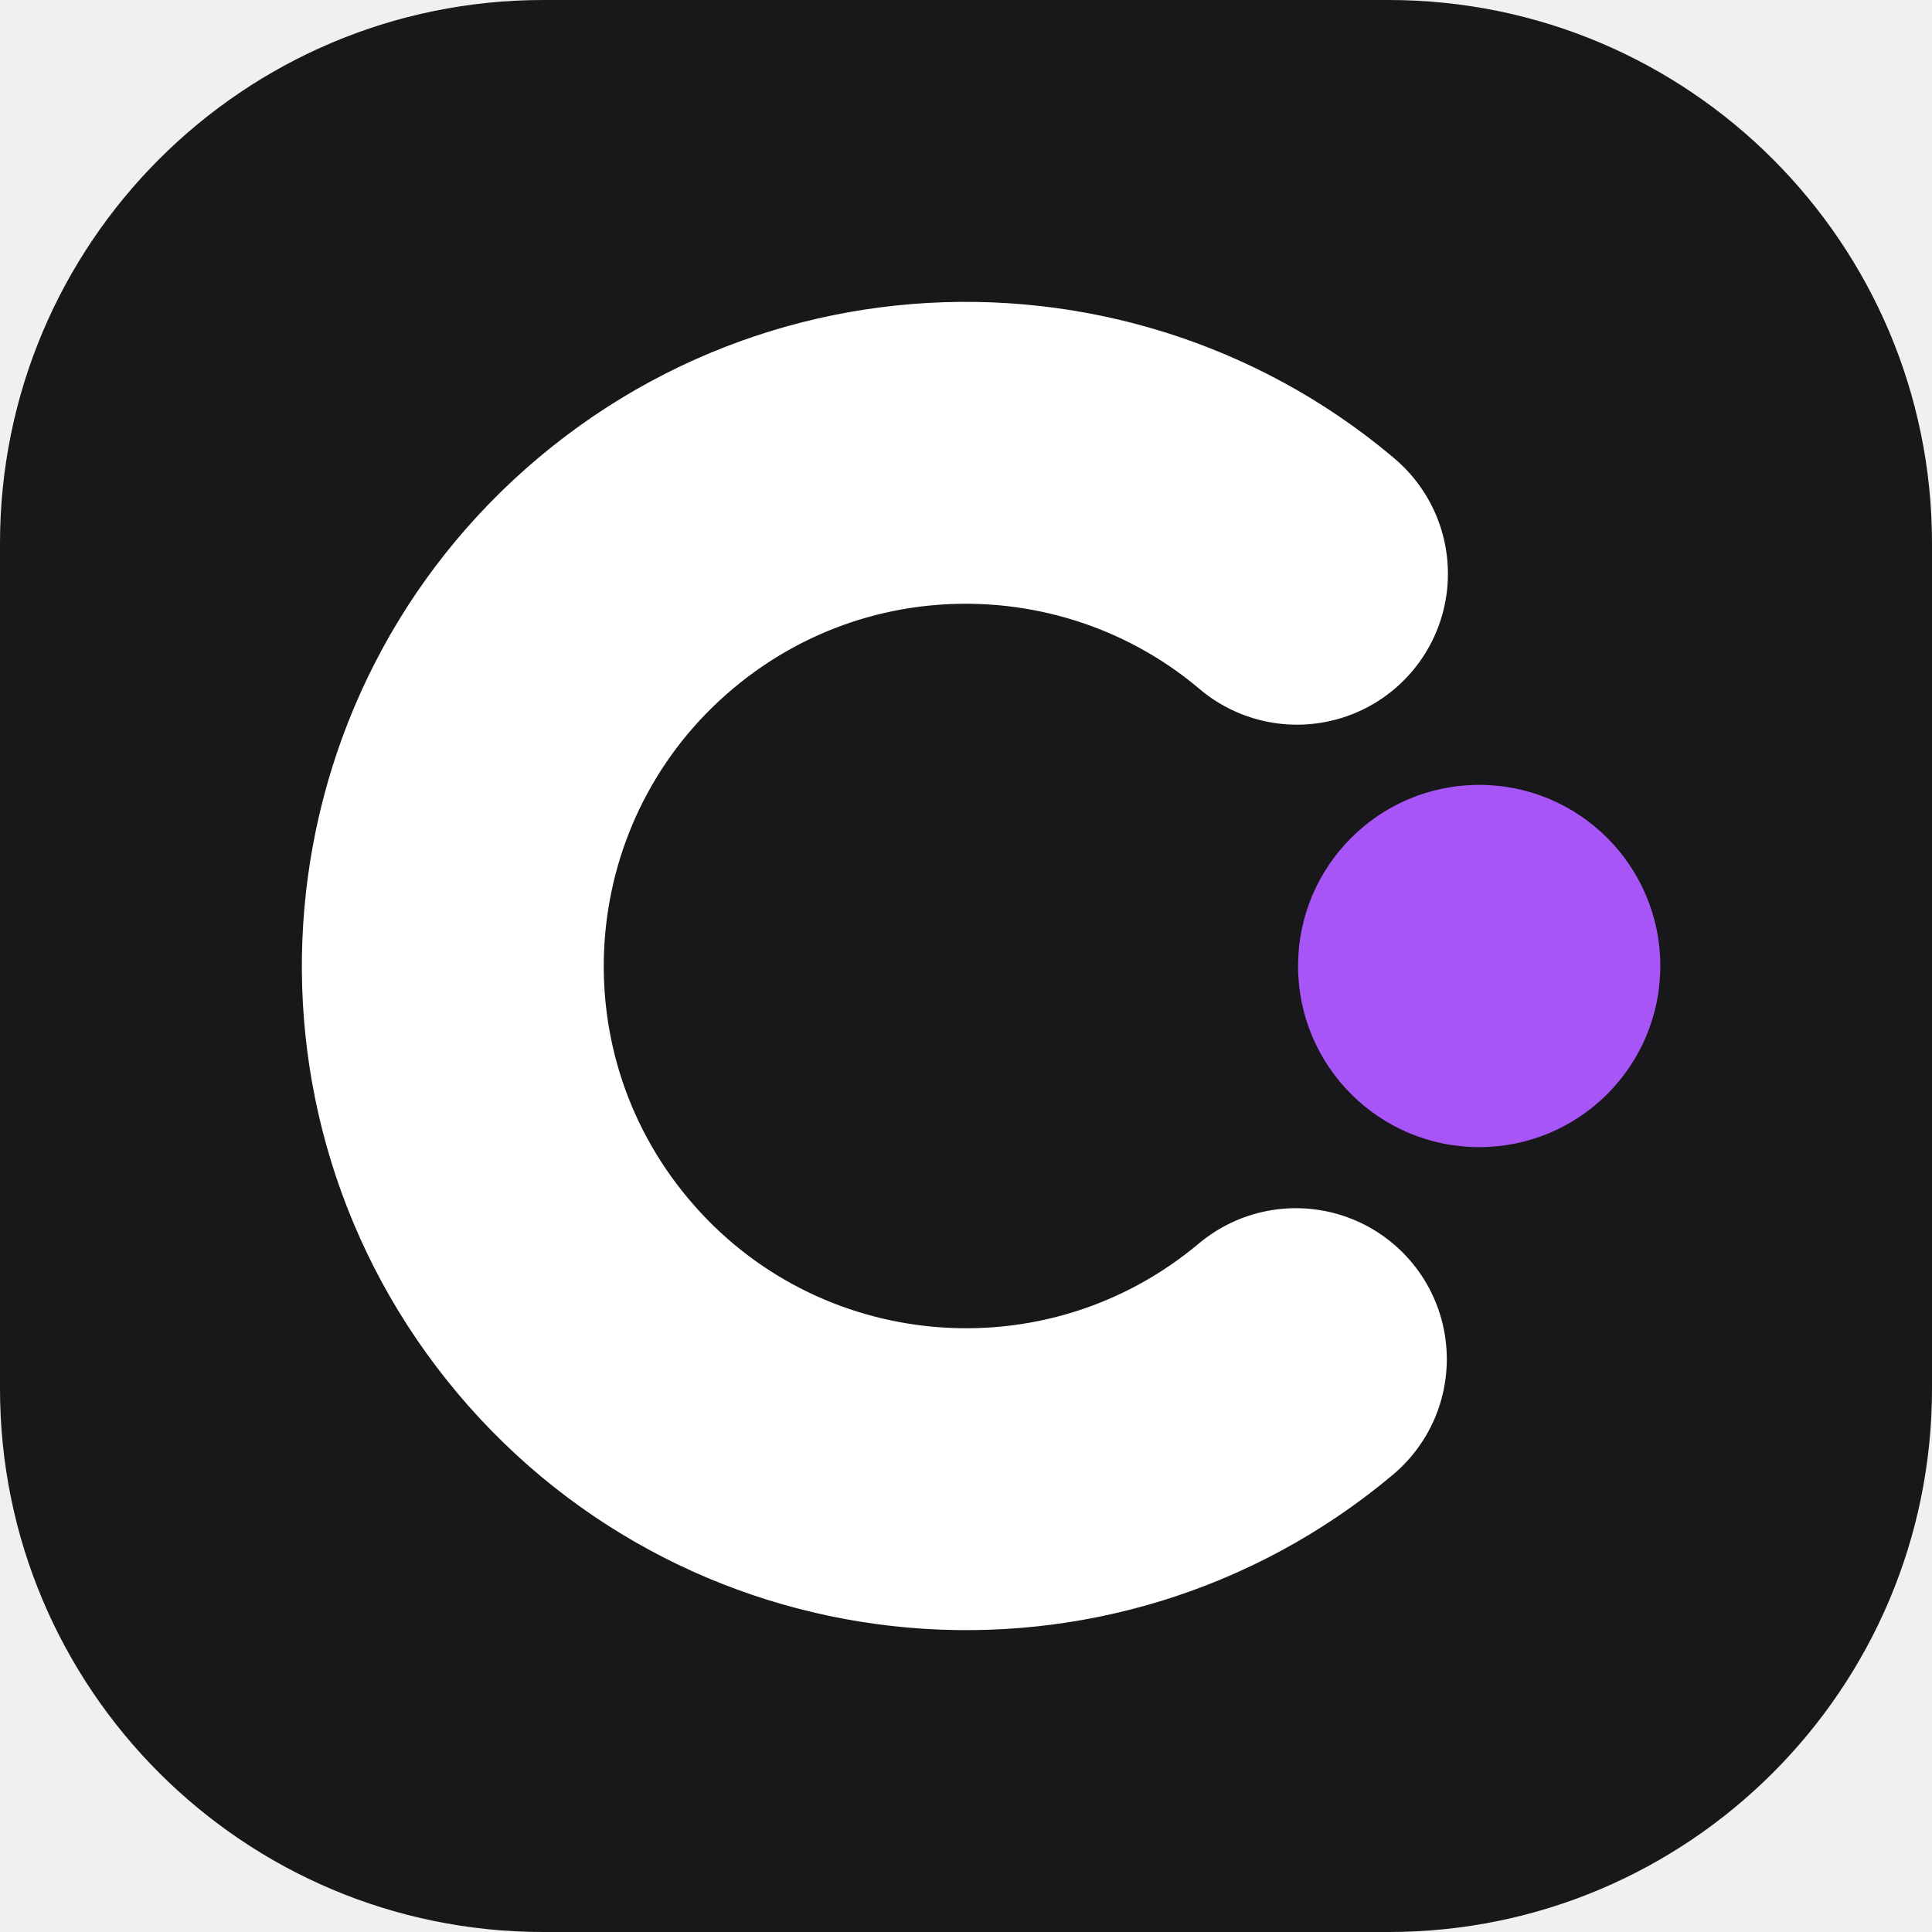
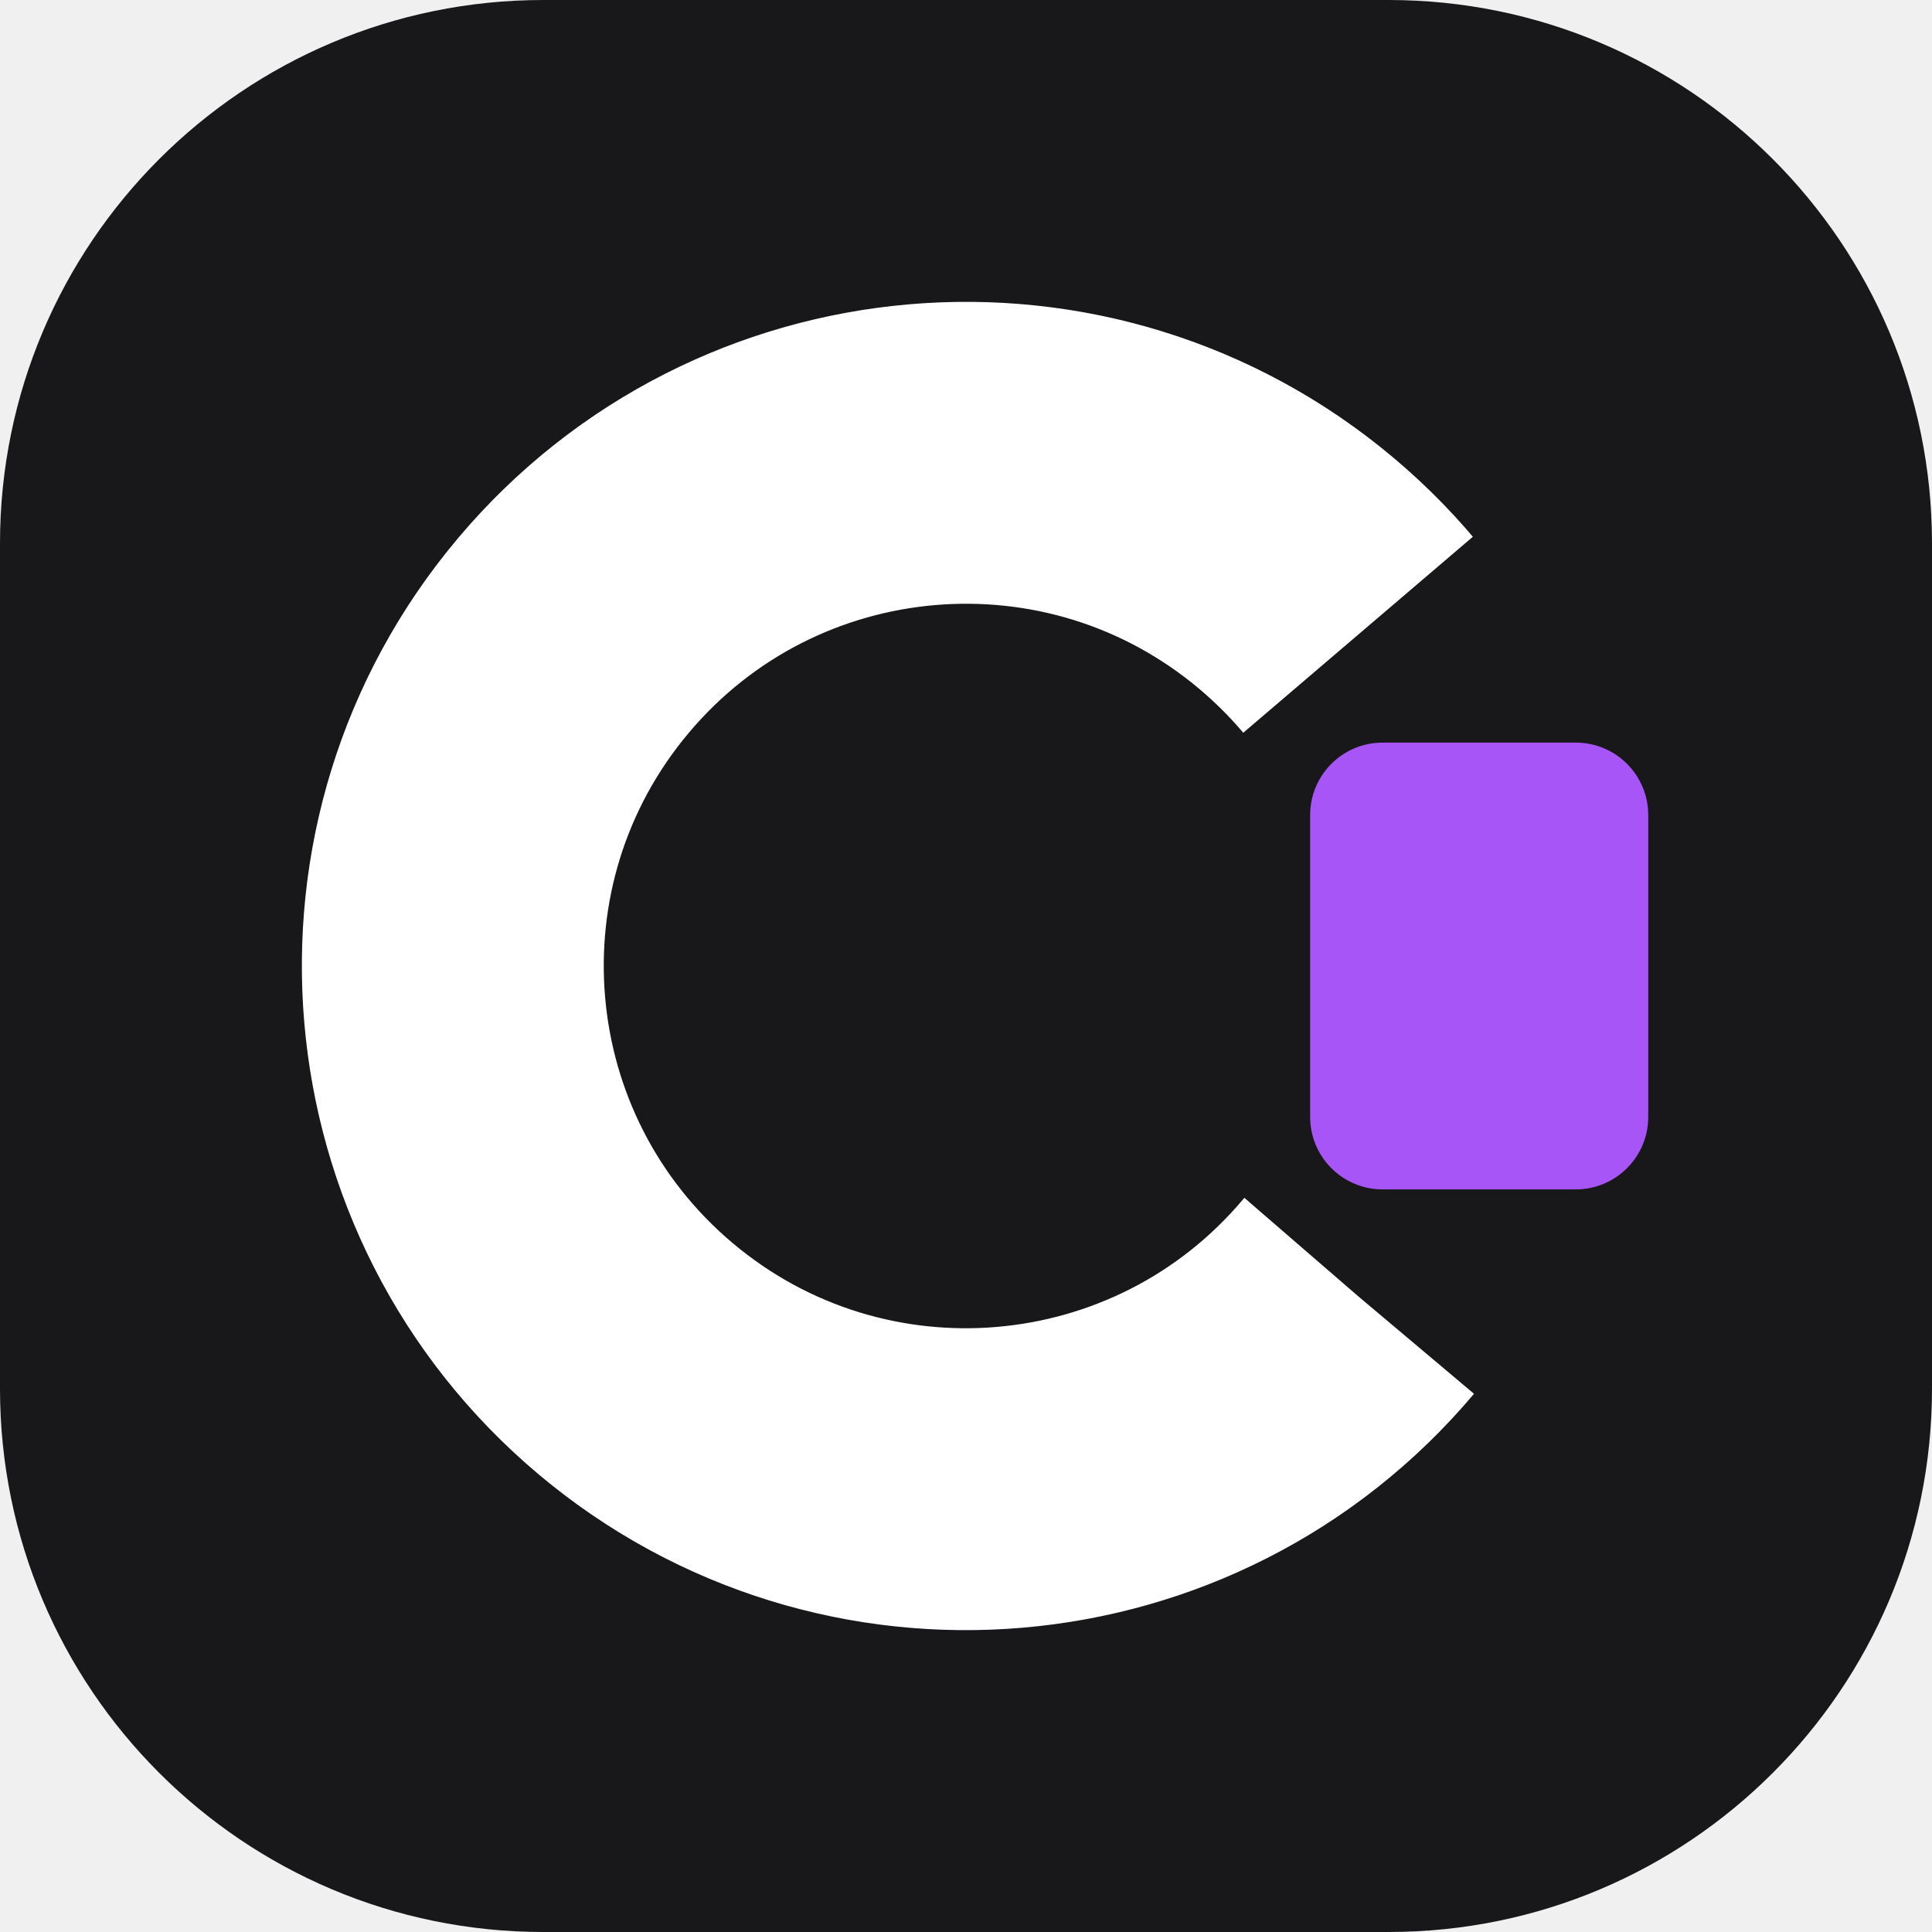
<svg xmlns="http://www.w3.org/2000/svg" viewBox="0 0 32 32" fill="none">
  <rect width="32" height="32" rx="9" fill="#18181B" />
-   <circle cx="16" cy="16" r="8.5" stroke="#FFFFFF" stroke-width="5" stroke-linecap="round" stroke-dasharray="38.6 53.4" transform="rotate(50 16 16)" />
-   <circle cx="24.5" cy="16" r="3" fill="#A855F7" />
+   <circle cx="16" cy="16" r="8.5" stroke="#FFFFFF" stroke-width="5" stroke-linecap="butt" stroke-dasharray="41.5 53.4" transform="rotate(40.1 16 16)" />
+   <rect x="21.7" y="12.3" width="5.6" height="7.4" rx="1.2" fill="#A855F7" />
</svg>
